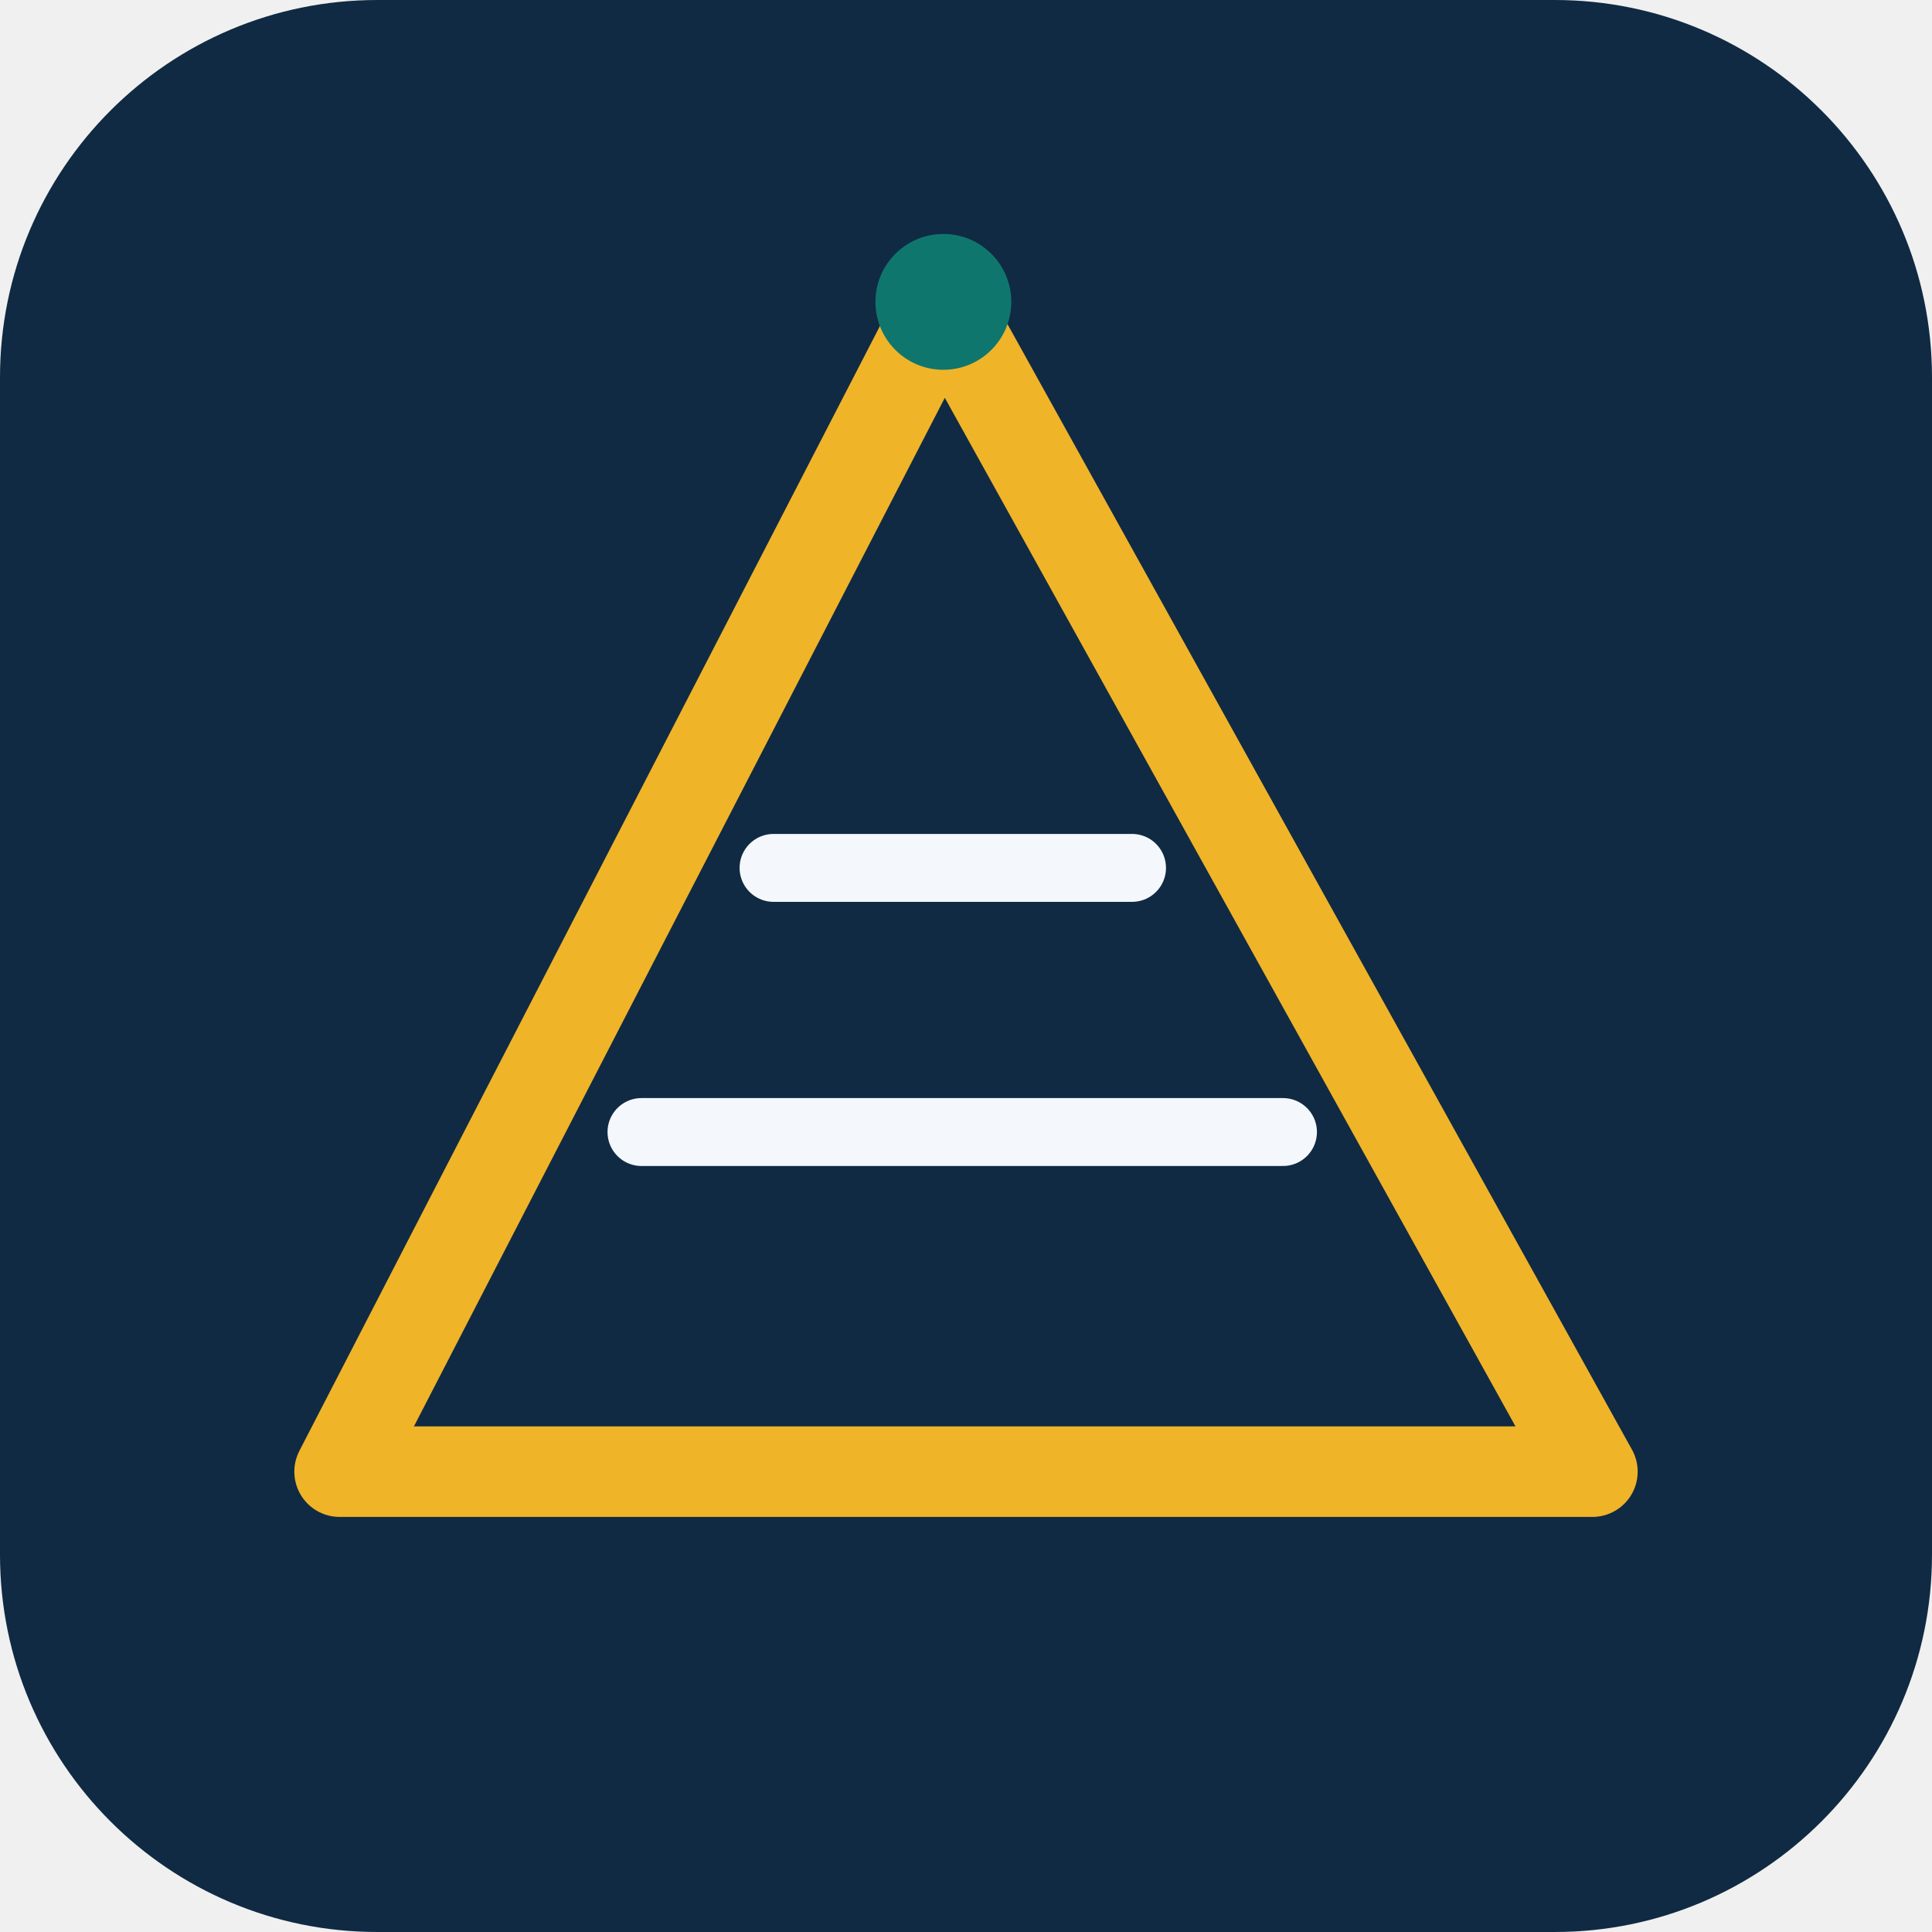
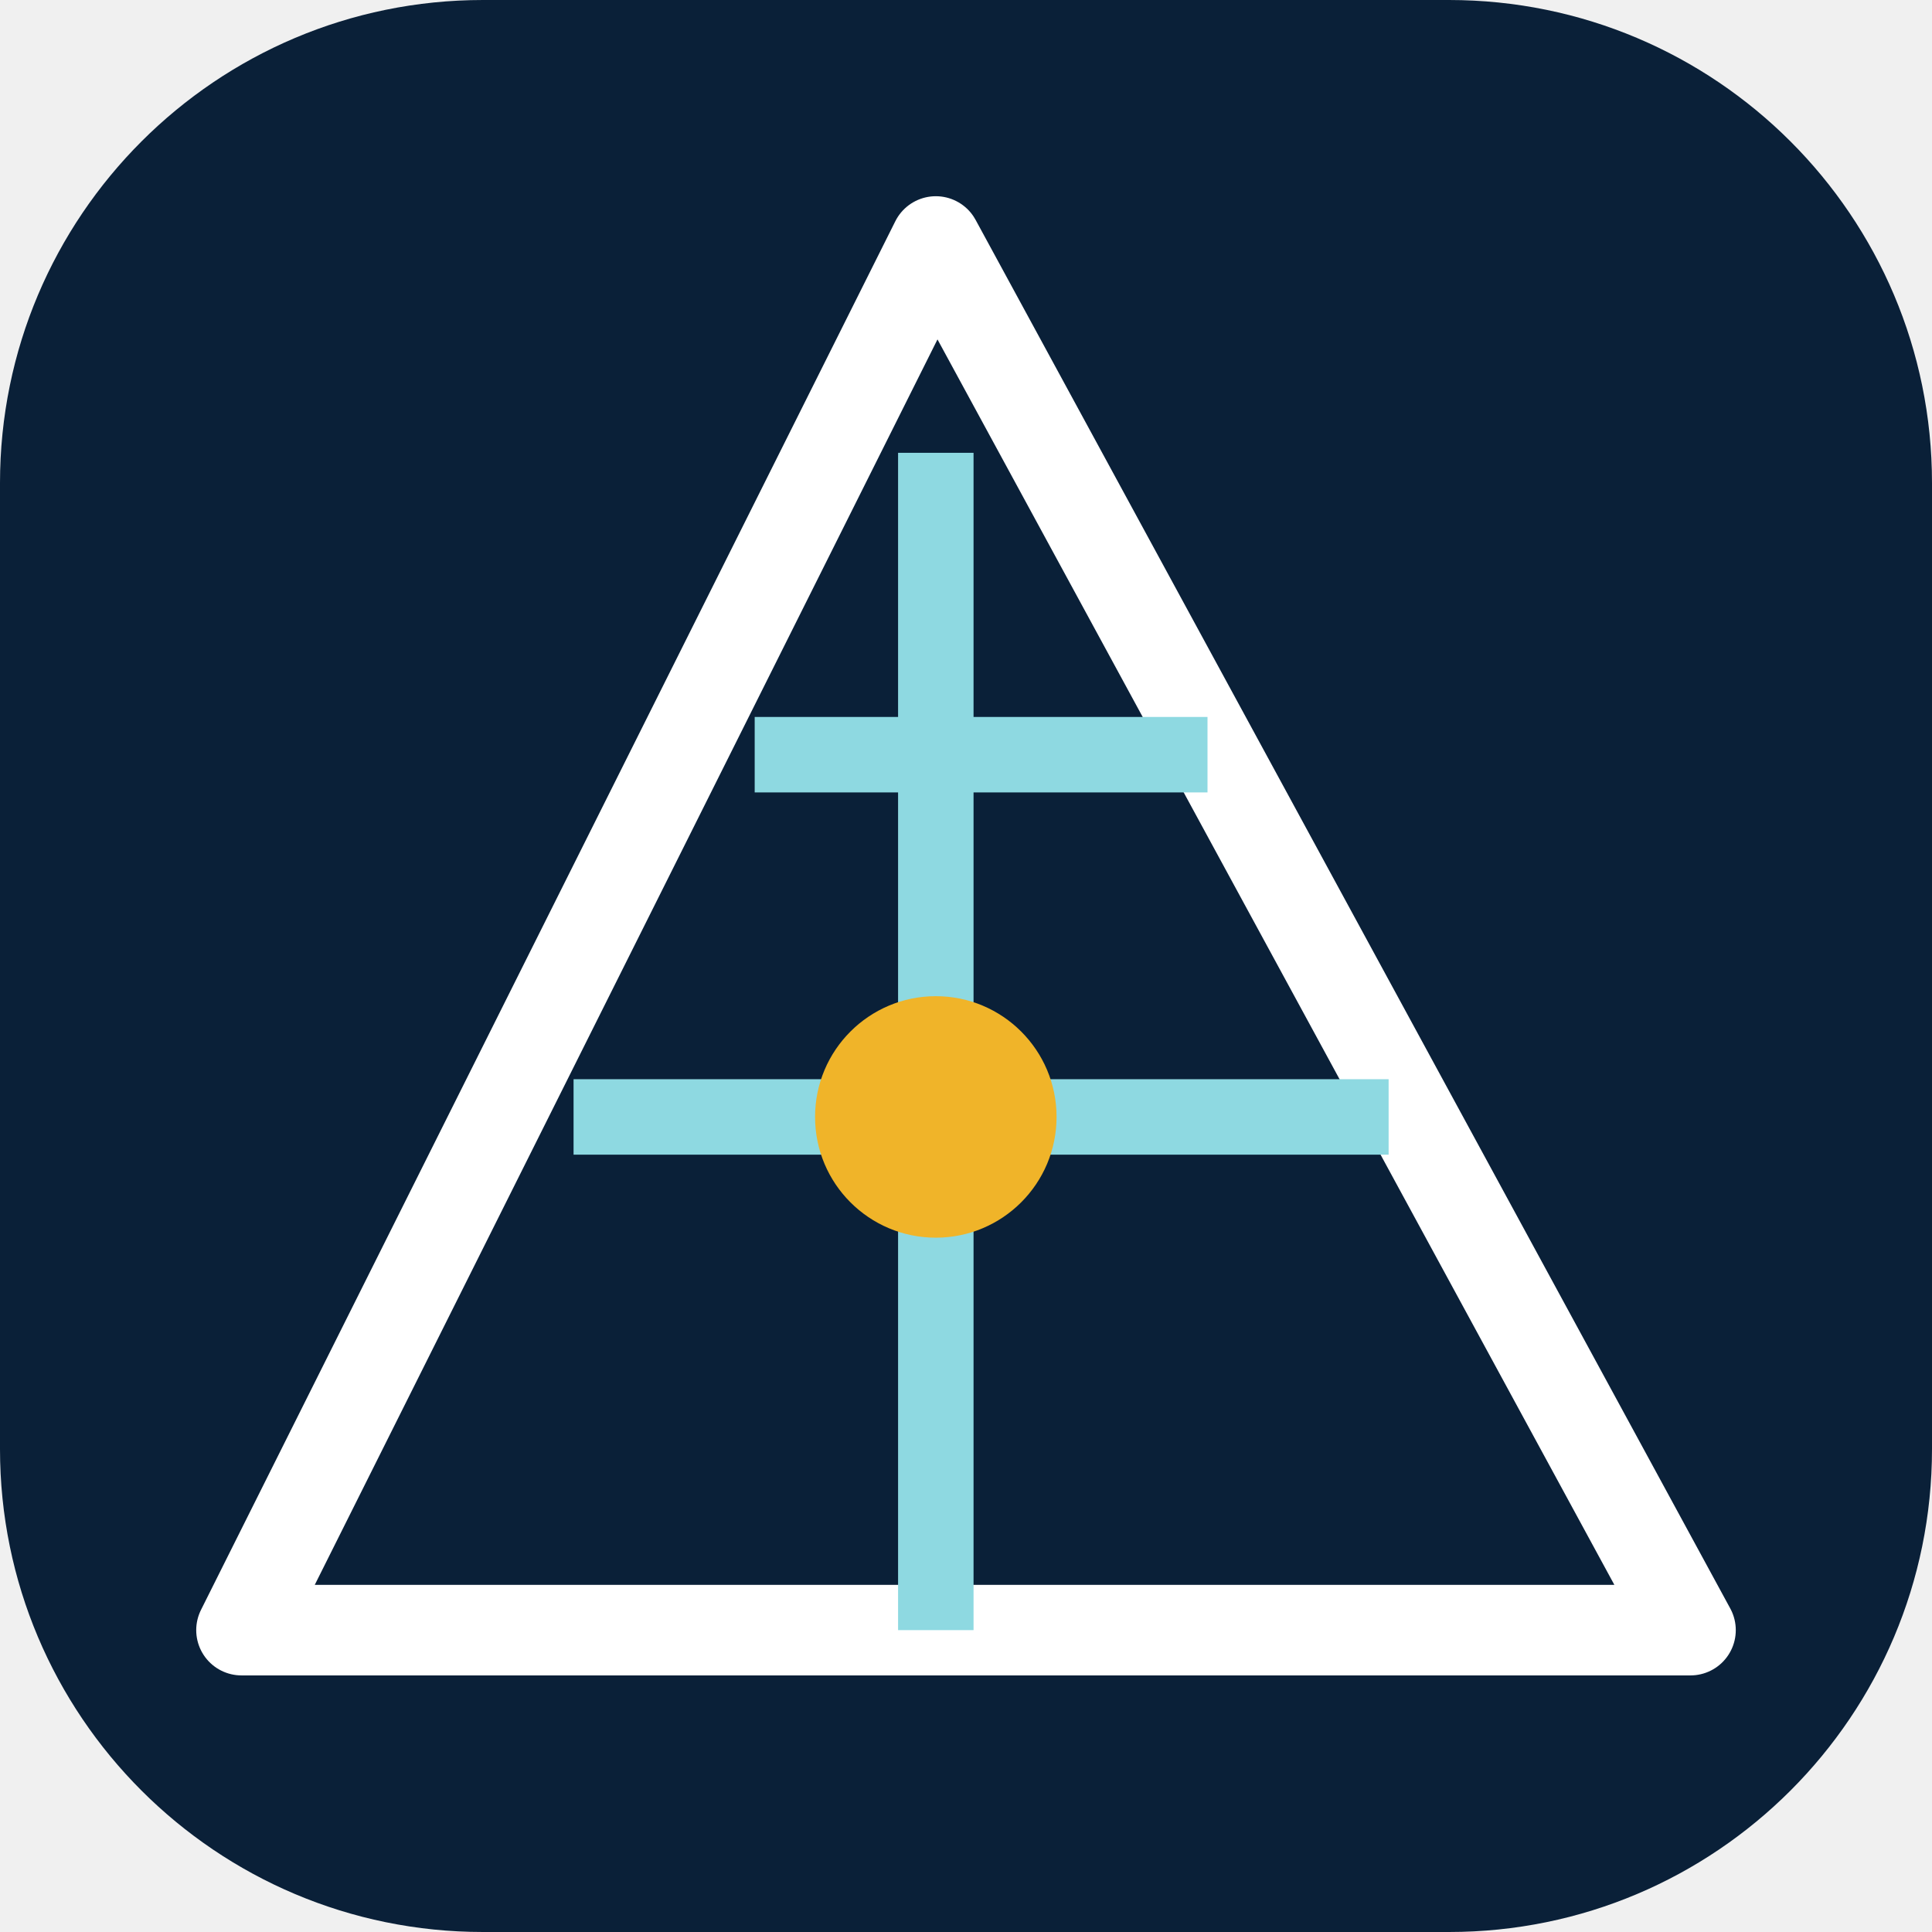
- <svg xmlns="http://www.w3.org/2000/svg" viewBox="0 0 512 512">
-   <rect width="512" height="512" rx="100" fill="#102a43" />
-   <path d="M90 390 250 80 422 390Z" fill="none" stroke="#f0b429" stroke-width="24" stroke-linejoin="round" />
-   <path d="M170 300h170M205 230h95" stroke="#f4f7fb" stroke-width="18" stroke-linecap="round" />
-   <circle cx="250" cy="80" r="18" fill="#0f766e" />
+ <svg xmlns="http://www.w3.org/2000/svg" viewBox="0 0 64 64">
+   <rect width="64" height="64" rx="16" fill="#0a2038" />
+   <path d="M8 54 31 8l25 46H8Z" fill="none" stroke="#fff" stroke-width="3" stroke-linejoin="round" />
+   <path d="M19 37h27M25 25h15M31 15v39" fill="none" stroke="#8ed9e1" stroke-width="2.5" />
+   <circle cx="31" cy="37" r="4" fill="#f0b429" />
</svg>
